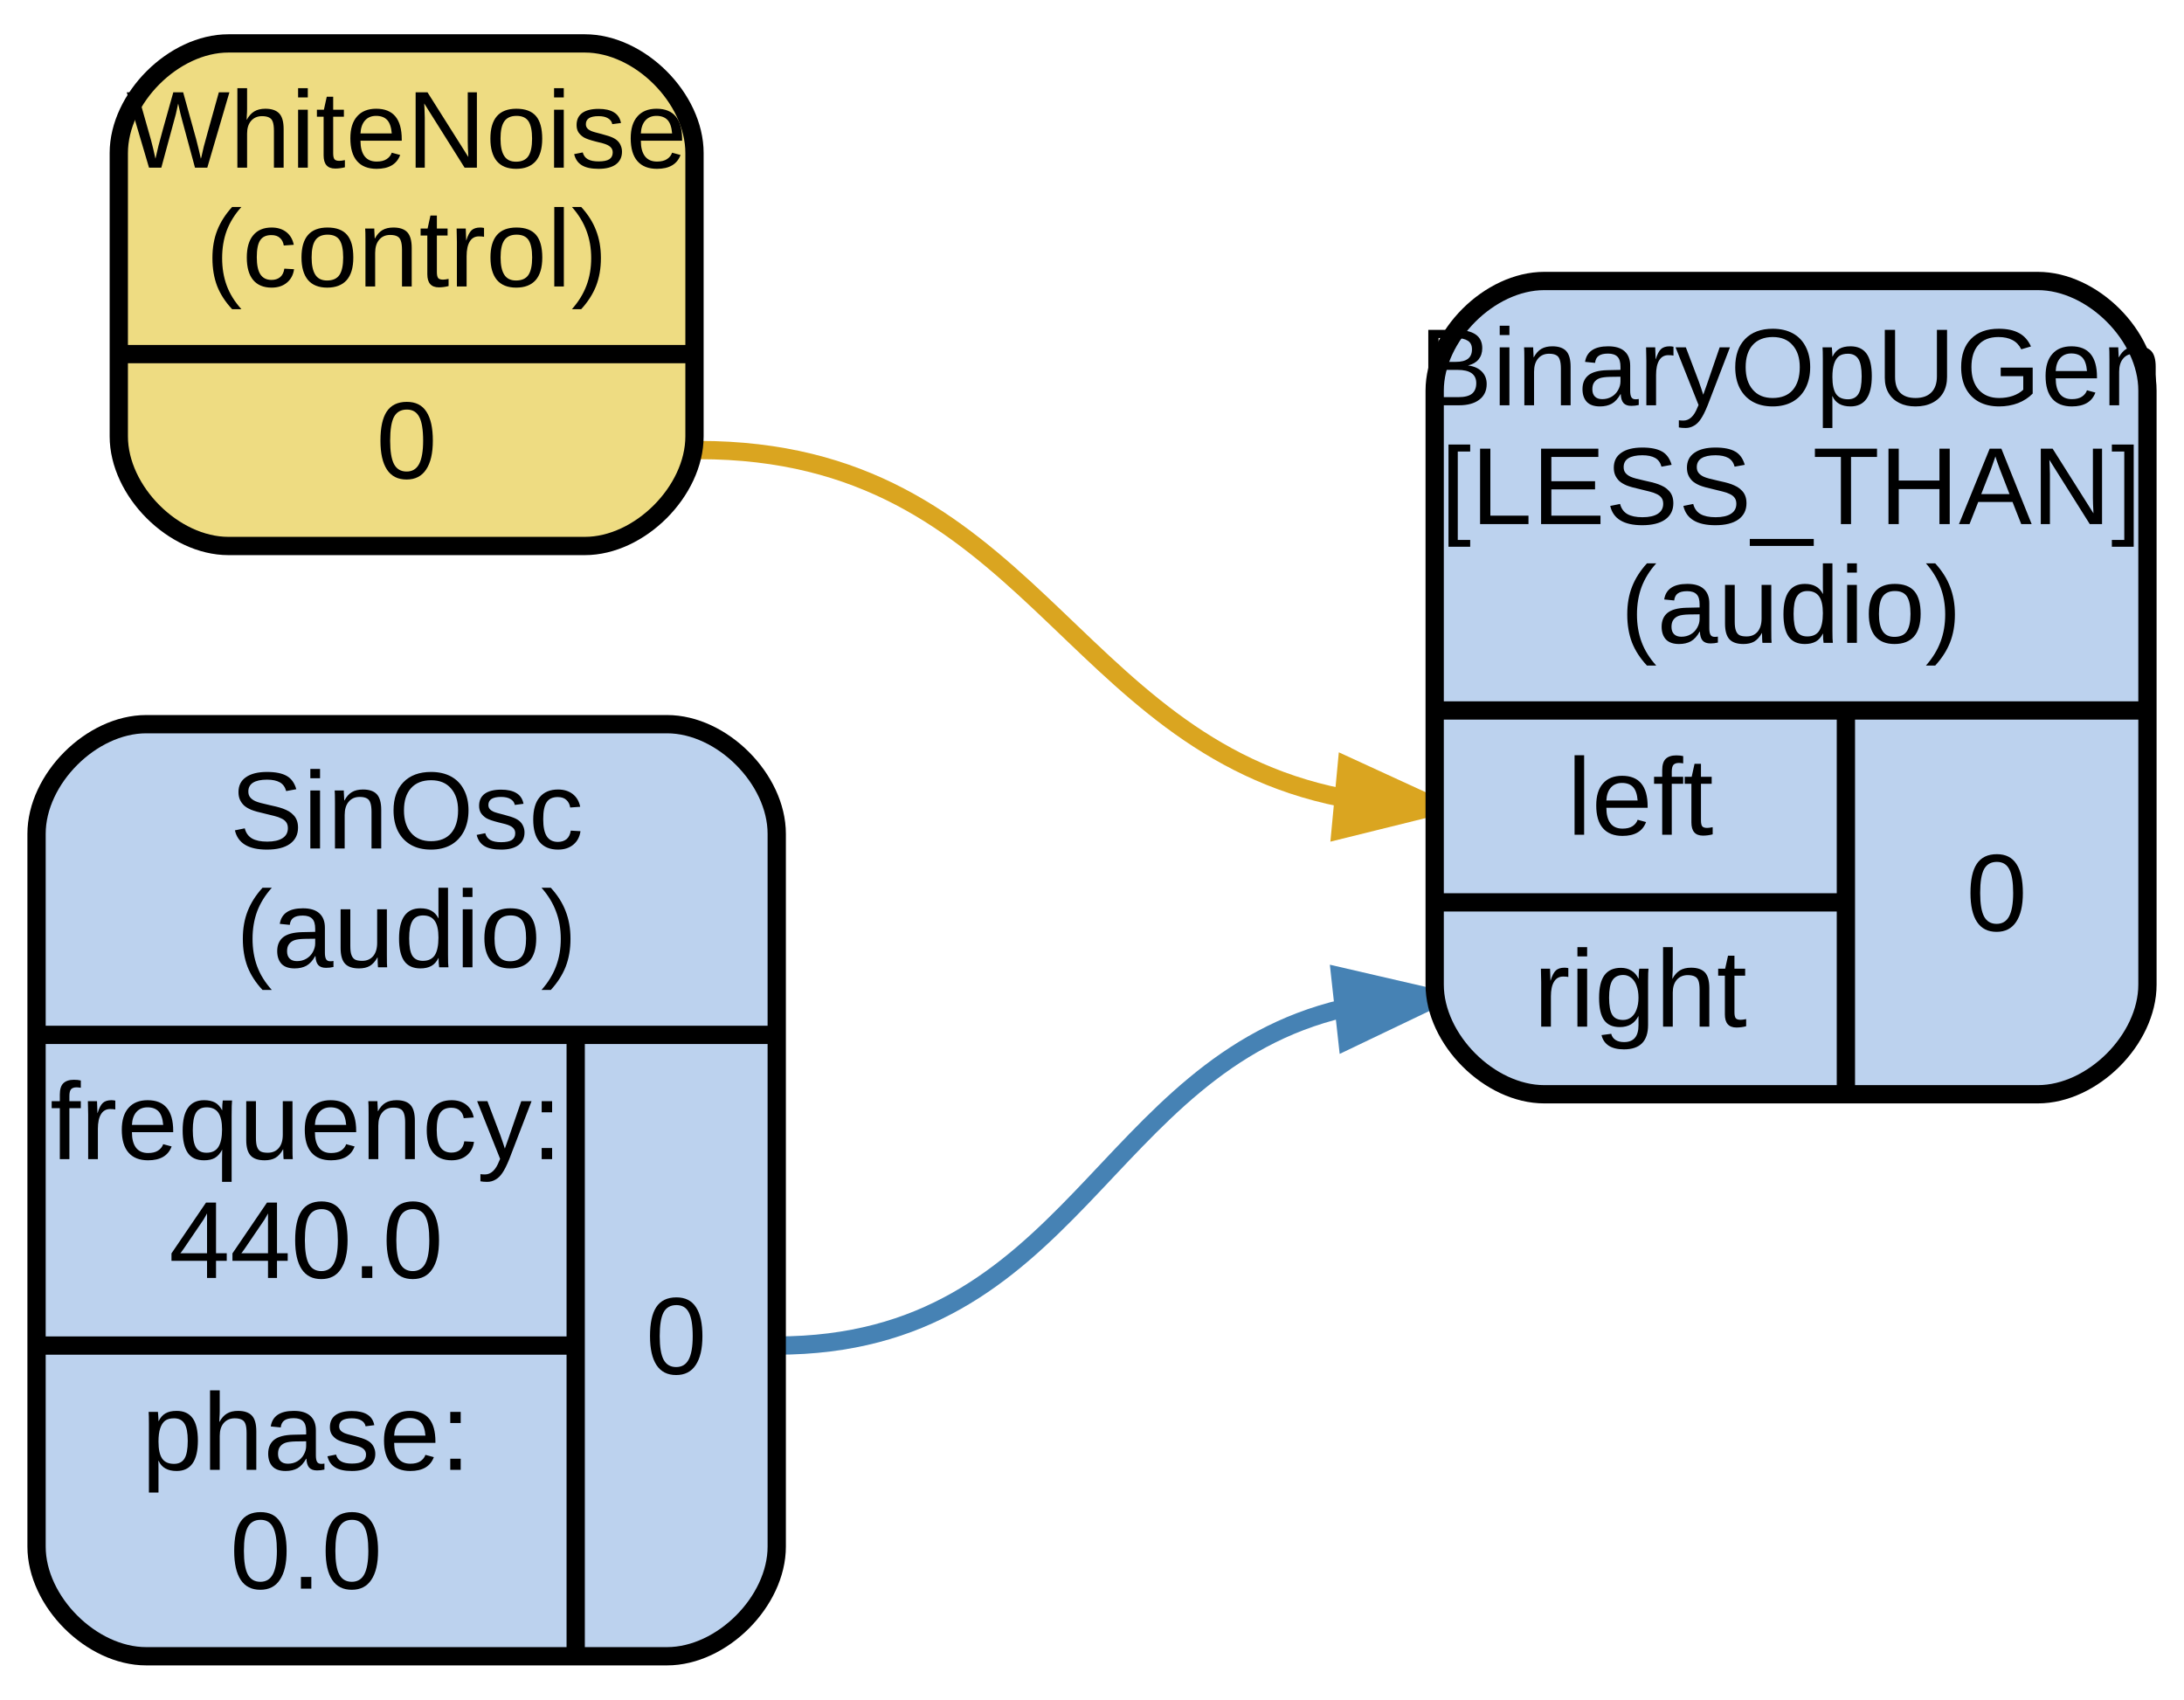
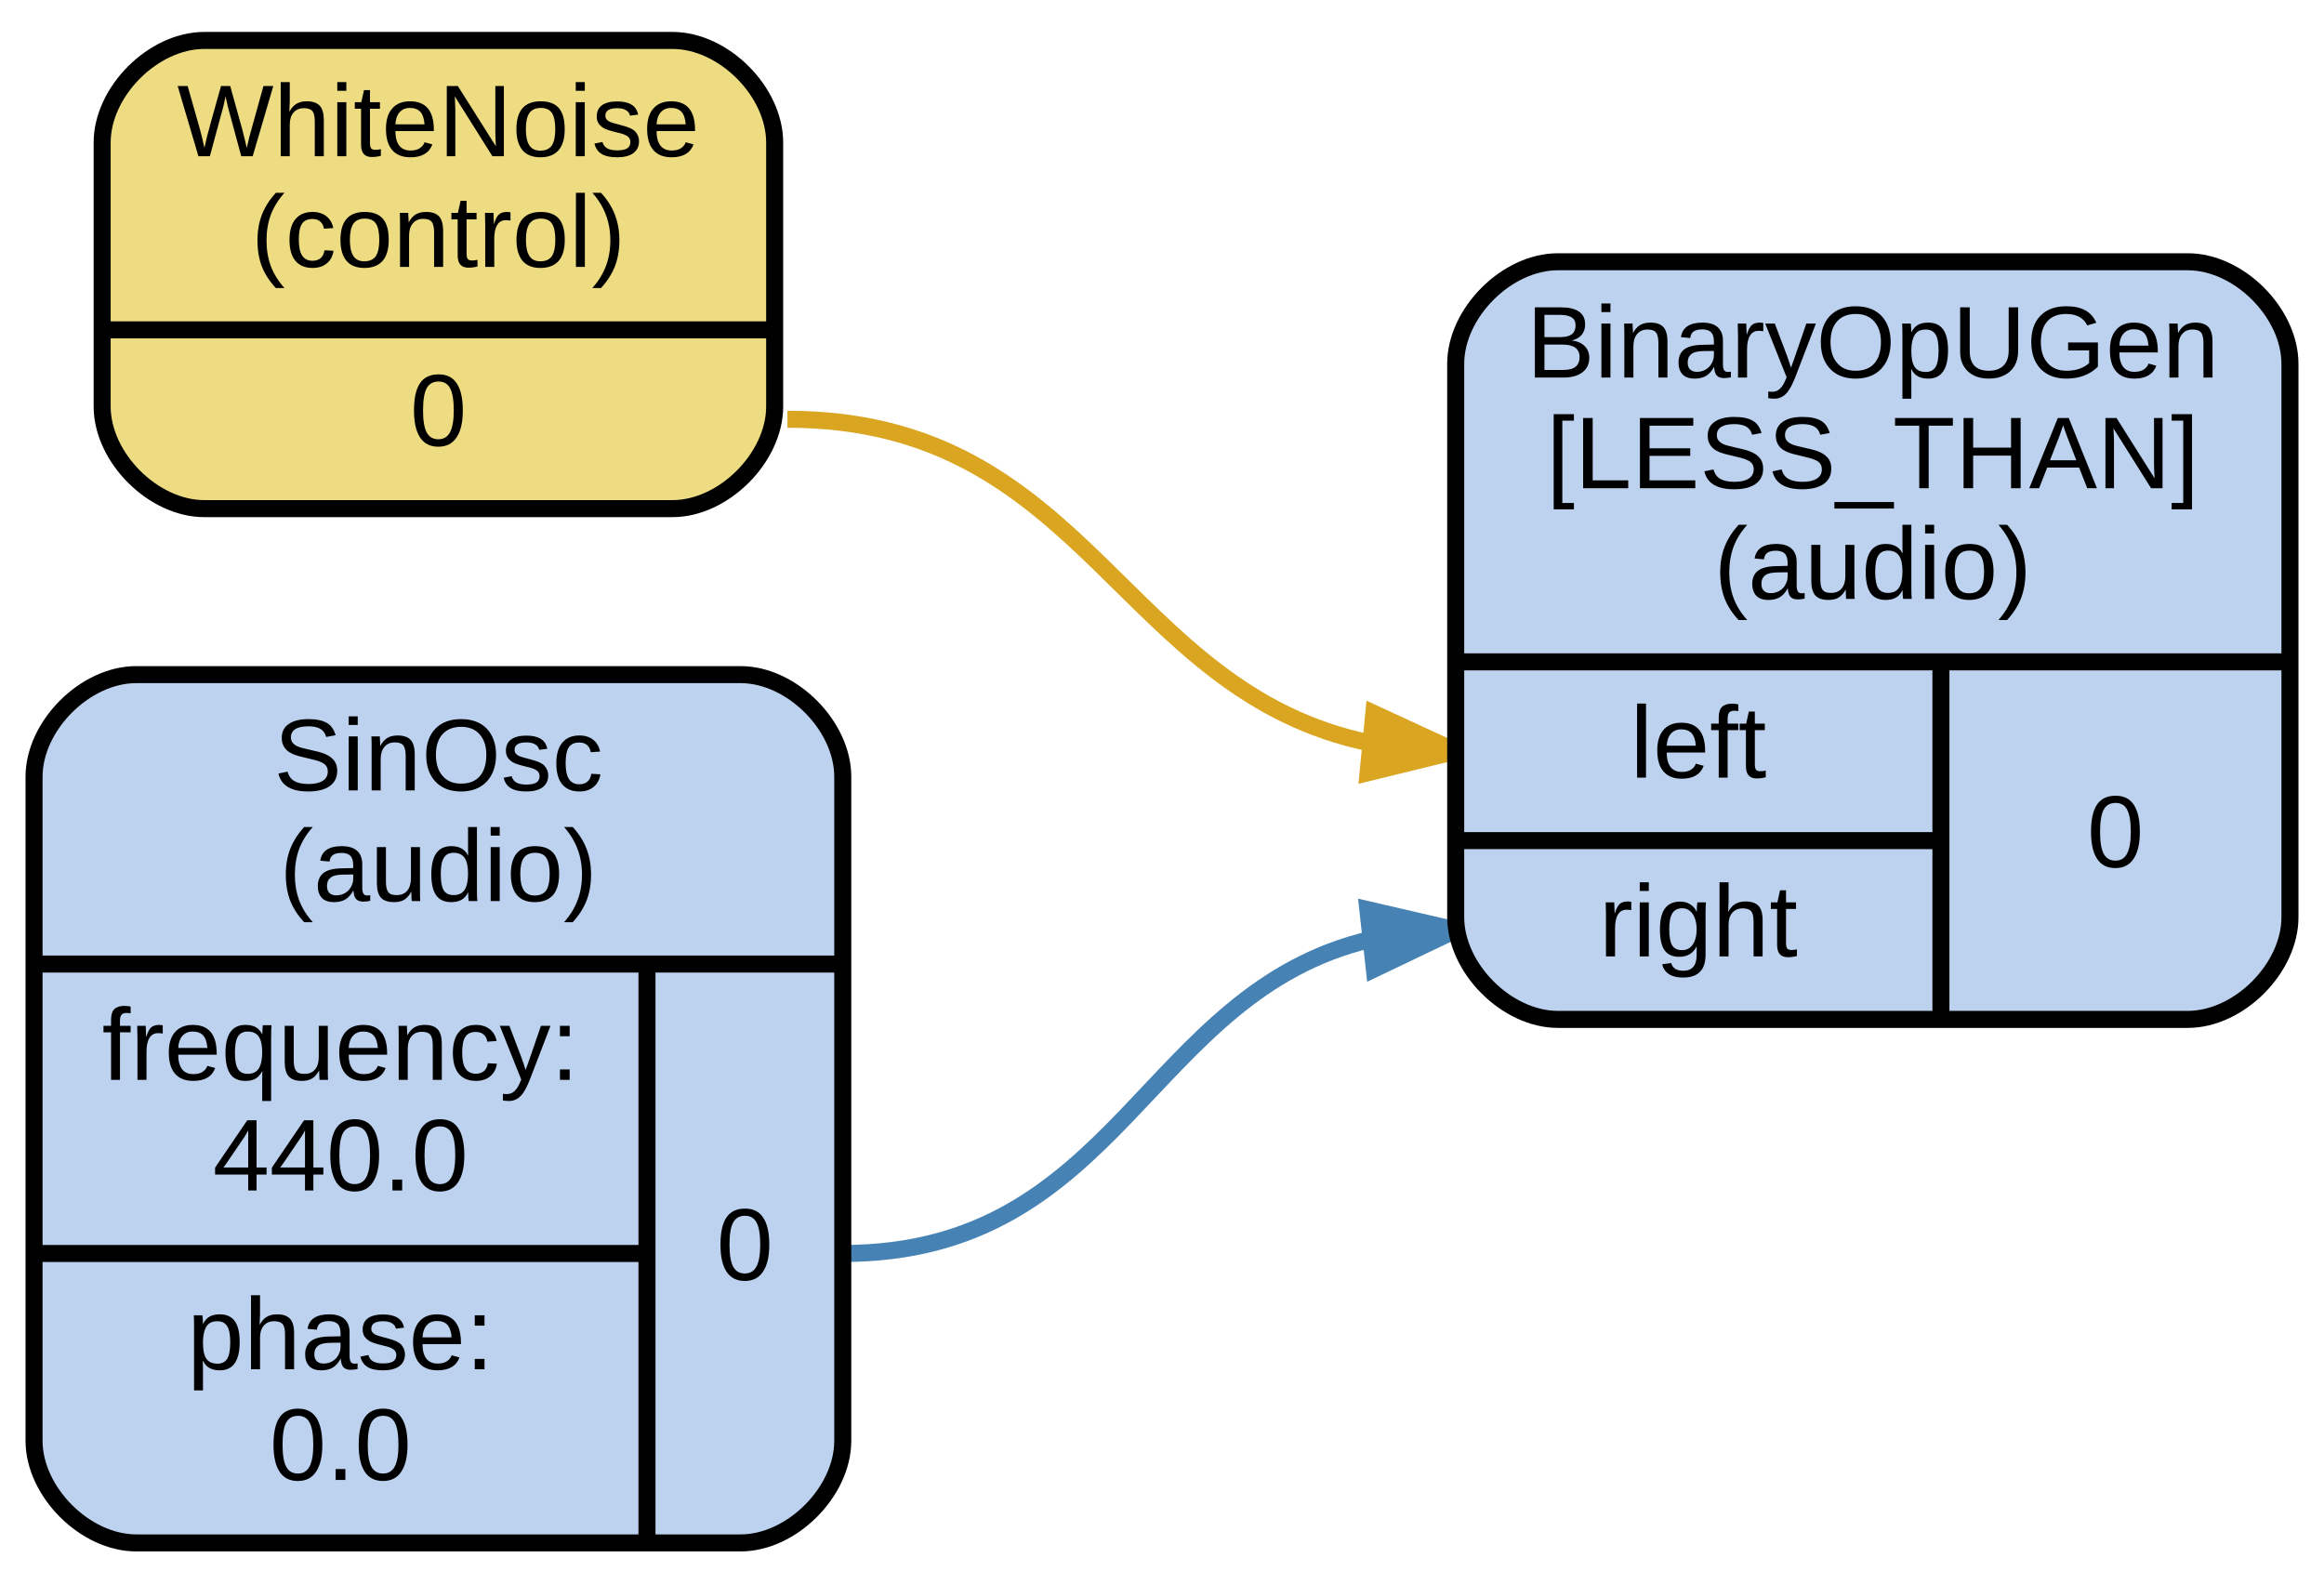
- <svg xmlns="http://www.w3.org/2000/svg" width="239pt" height="186pt" viewBox="0.00 0.00 239.00 185.50">
+ <svg xmlns="http://www.w3.org/2000/svg" width="273pt" height="186pt" viewBox="0.00 0.00 273.00 185.50">
  <g id="graph0" class="graph" transform="scale(1 1) rotate(0) translate(4 181.5)">
    <g id="edge1" class="edge">
-       <path fill="none" stroke="#daa520" stroke-width="2" d="M72.5,-132.5C108.528,-132.5 112.718,-100.47 142.777,-94.464" />
-       <polygon fill="#daa520" stroke="#daa520" stroke-width="2" points="143.373,-97.924 153,-93.5 142.715,-90.954 143.373,-97.924" />
+       <path fill="none" stroke="goldenrod" stroke-width="2" d="M88.5,-132.5C123.81,-132.5 127.6,-100.47 156.99,-94.46" />
+       <polygon fill="goldenrod" stroke="goldenrod" stroke-width="2" points="157.38,-97.94 167,-93.5 156.71,-90.98 157.38,-97.94" />
    </g>
    <g id="edge2" class="edge">
-       <path fill="none" stroke="#4682b4" stroke-width="2" d="M81,-34.5C113.508,-34.5 116.514,-65.173 143.03,-71.404" />
-       <polygon fill="#4682b4" stroke="#4682b4" stroke-width="2" points="142.677,-74.886 153,-72.5 143.442,-67.928 142.677,-74.886" />
+       <path fill="none" stroke="steelblue" stroke-width="2" d="M95,-34.5C127.51,-34.5 130.51,-65.17 157.03,-71.4" />
+       <polygon fill="steelblue" stroke="steelblue" stroke-width="2" points="156.68,-74.89 167,-72.5 157.44,-67.93 156.68,-74.89" />
    </g>
    <g id="node1" class="node">
-       <path fill="#eedc82" stroke="#000000" stroke-width="2" d="M21,-122C21,-122 60,-122 60,-122 66,-122 72,-128 72,-134 72,-134 72,-165 72,-165 72,-171 66,-177 60,-177 60,-177 21,-177 21,-177 15,-177 9,-171 9,-165 9,-165 9,-134 9,-134 9,-128 15,-122 21,-122" />
-       <text text-anchor="middle" x="40.5" y="-163.4" font-family="Arial" font-size="12.00" fill="#000000">WhiteNoise</text>
-       <text text-anchor="middle" x="40.5" y="-150.4" font-family="Arial" font-size="12.00" fill="#000000">(control)</text>
-       <polyline fill="none" stroke="#000000" stroke-width="2" points="9,-143 72,-143 " />
-       <text text-anchor="middle" x="40.5" y="-129.4" font-family="Arial" font-size="12.00" fill="#000000">0</text>
+       <path fill="#eedc82" stroke="black" stroke-width="2" d="M20,-122C20,-122 75,-122 75,-122 81,-122 87,-128 87,-134 87,-134 87,-165 87,-165 87,-171 81,-177 75,-177 75,-177 20,-177 20,-177 14,-177 8,-171 8,-165 8,-165 8,-134 8,-134 8,-128 14,-122 20,-122" />
+       <text text-anchor="middle" x="47.5" y="-163.4" font-family="Arial" font-size="12.00">WhiteNoise</text>
+       <text text-anchor="middle" x="47.5" y="-150.4" font-family="Arial" font-size="12.00">(control)</text>
+       <polyline fill="none" stroke="black" stroke-width="2" points="8,-143 87,-143 " />
+       <text text-anchor="middle" x="47.5" y="-129.4" font-family="Arial" font-size="12.00">0</text>
    </g>
    <g id="node2" class="node">
-       <path fill="#bcd2ee" stroke="#000000" stroke-width="2" d="M12,-.5C12,-.5 69,-.5 69,-.5 75,-.5 81,-6.5 81,-12.5 81,-12.5 81,-90.5 81,-90.5 81,-96.5 75,-102.5 69,-102.5 69,-102.5 12,-102.5 12,-102.5 6,-102.5 0,-96.5 0,-90.5 0,-90.5 0,-12.5 0,-12.5 0,-6.5 6,-.5 12,-.5" />
-       <text text-anchor="middle" x="40.5" y="-88.9" font-family="Arial" font-size="12.00" fill="#000000">SinOsc</text>
-       <text text-anchor="middle" x="40.5" y="-75.9" font-family="Arial" font-size="12.00" fill="#000000">(audio)</text>
-       <polyline fill="none" stroke="#000000" stroke-width="2" points="0,-68.5 81,-68.5 " />
-       <text text-anchor="middle" x="29.5" y="-54.9" font-family="Arial" font-size="12.00" fill="#000000">frequency:</text>
-       <text text-anchor="middle" x="29.5" y="-41.9" font-family="Arial" font-size="12.00" fill="#000000">440.0</text>
-       <polyline fill="none" stroke="#000000" stroke-width="2" points="0,-34.5 59,-34.5 " />
-       <text text-anchor="middle" x="29.5" y="-20.9" font-family="Arial" font-size="12.00" fill="#000000">phase:</text>
-       <text text-anchor="middle" x="29.5" y="-7.9" font-family="Arial" font-size="12.00" fill="#000000">0.0</text>
-       <polyline fill="none" stroke="#000000" stroke-width="2" points="59,-.5 59,-68.5 " />
-       <text text-anchor="middle" x="70" y="-31.4" font-family="Arial" font-size="12.00" fill="#000000">0</text>
+       <path fill="#bcd2ee" stroke="black" stroke-width="2" d="M12,-0.5C12,-0.5 83,-0.5 83,-0.5 89,-0.5 95,-6.5 95,-12.5 95,-12.5 95,-90.5 95,-90.5 95,-96.5 89,-102.5 83,-102.5 83,-102.5 12,-102.5 12,-102.5 6,-102.5 0,-96.5 0,-90.5 0,-90.5 0,-12.5 0,-12.5 0,-6.5 6,-0.5 12,-0.5" />
+       <text text-anchor="middle" x="47.5" y="-88.9" font-family="Arial" font-size="12.00">SinOsc</text>
+       <text text-anchor="middle" x="47.5" y="-75.9" font-family="Arial" font-size="12.00">(audio)</text>
+       <polyline fill="none" stroke="black" stroke-width="2" points="0,-68.5 95,-68.5 " />
+       <text text-anchor="middle" x="36" y="-54.9" font-family="Arial" font-size="12.00">frequency:</text>
+       <text text-anchor="middle" x="36" y="-41.9" font-family="Arial" font-size="12.00">440.0</text>
+       <polyline fill="none" stroke="black" stroke-width="2" points="0,-34.5 72,-34.5 " />
+       <text text-anchor="middle" x="36" y="-20.9" font-family="Arial" font-size="12.00">phase:</text>
+       <text text-anchor="middle" x="36" y="-7.9" font-family="Arial" font-size="12.00">0.0</text>
+       <polyline fill="none" stroke="black" stroke-width="2" points="72,-0.5 72,-68.5 " />
+       <text text-anchor="middle" x="83.5" y="-31.4" font-family="Arial" font-size="12.00">0</text>
    </g>
    <g id="node3" class="node">
-       <path fill="#bcd2ee" stroke="#000000" stroke-width="2" d="M165,-62C165,-62 219,-62 219,-62 225,-62 231,-68 231,-74 231,-74 231,-139 231,-139 231,-145 225,-151 219,-151 219,-151 165,-151 165,-151 159,-151 153,-145 153,-139 153,-139 153,-74 153,-74 153,-68 159,-62 165,-62" />
-       <text text-anchor="middle" x="192" y="-137.4" font-family="Arial" font-size="12.00" fill="#000000">BinaryOpUGen</text>
-       <text text-anchor="middle" x="192" y="-124.4" font-family="Arial" font-size="12.00" fill="#000000">[LESS_THAN]</text>
-       <text text-anchor="middle" x="192" y="-111.4" font-family="Arial" font-size="12.00" fill="#000000">(audio)</text>
-       <polyline fill="none" stroke="#000000" stroke-width="2" points="153,-104 231,-104 " />
-       <text text-anchor="middle" x="175.5" y="-90.4" font-family="Arial" font-size="12.00" fill="#000000">left</text>
-       <polyline fill="none" stroke="#000000" stroke-width="2" points="153,-83 198,-83 " />
-       <text text-anchor="middle" x="175.5" y="-69.4" font-family="Arial" font-size="12.00" fill="#000000">right</text>
-       <polyline fill="none" stroke="#000000" stroke-width="2" points="198,-62 198,-104 " />
-       <text text-anchor="middle" x="214.5" y="-79.9" font-family="Arial" font-size="12.00" fill="#000000">0</text>
+       <path fill="#bcd2ee" stroke="black" stroke-width="2" d="M179,-62C179,-62 253,-62 253,-62 259,-62 265,-68 265,-74 265,-74 265,-139 265,-139 265,-145 259,-151 253,-151 253,-151 179,-151 179,-151 173,-151 167,-145 167,-139 167,-139 167,-74 167,-74 167,-68 173,-62 179,-62" />
+       <text text-anchor="middle" x="216" y="-137.4" font-family="Arial" font-size="12.00">BinaryOpUGen</text>
+       <text text-anchor="middle" x="216" y="-124.4" font-family="Arial" font-size="12.00">[LESS_THAN]</text>
+       <text text-anchor="middle" x="216" y="-111.4" font-family="Arial" font-size="12.00">(audio)</text>
+       <polyline fill="none" stroke="black" stroke-width="2" points="167,-104 265,-104 " />
+       <text text-anchor="middle" x="195.5" y="-90.4" font-family="Arial" font-size="12.00">left</text>
+       <polyline fill="none" stroke="black" stroke-width="2" points="167,-83 224,-83 " />
+       <text text-anchor="middle" x="195.5" y="-69.4" font-family="Arial" font-size="12.00">right</text>
+       <polyline fill="none" stroke="black" stroke-width="2" points="224,-62 224,-104 " />
+       <text text-anchor="middle" x="244.5" y="-79.9" font-family="Arial" font-size="12.00">0</text>
    </g>
  </g>
</svg>
